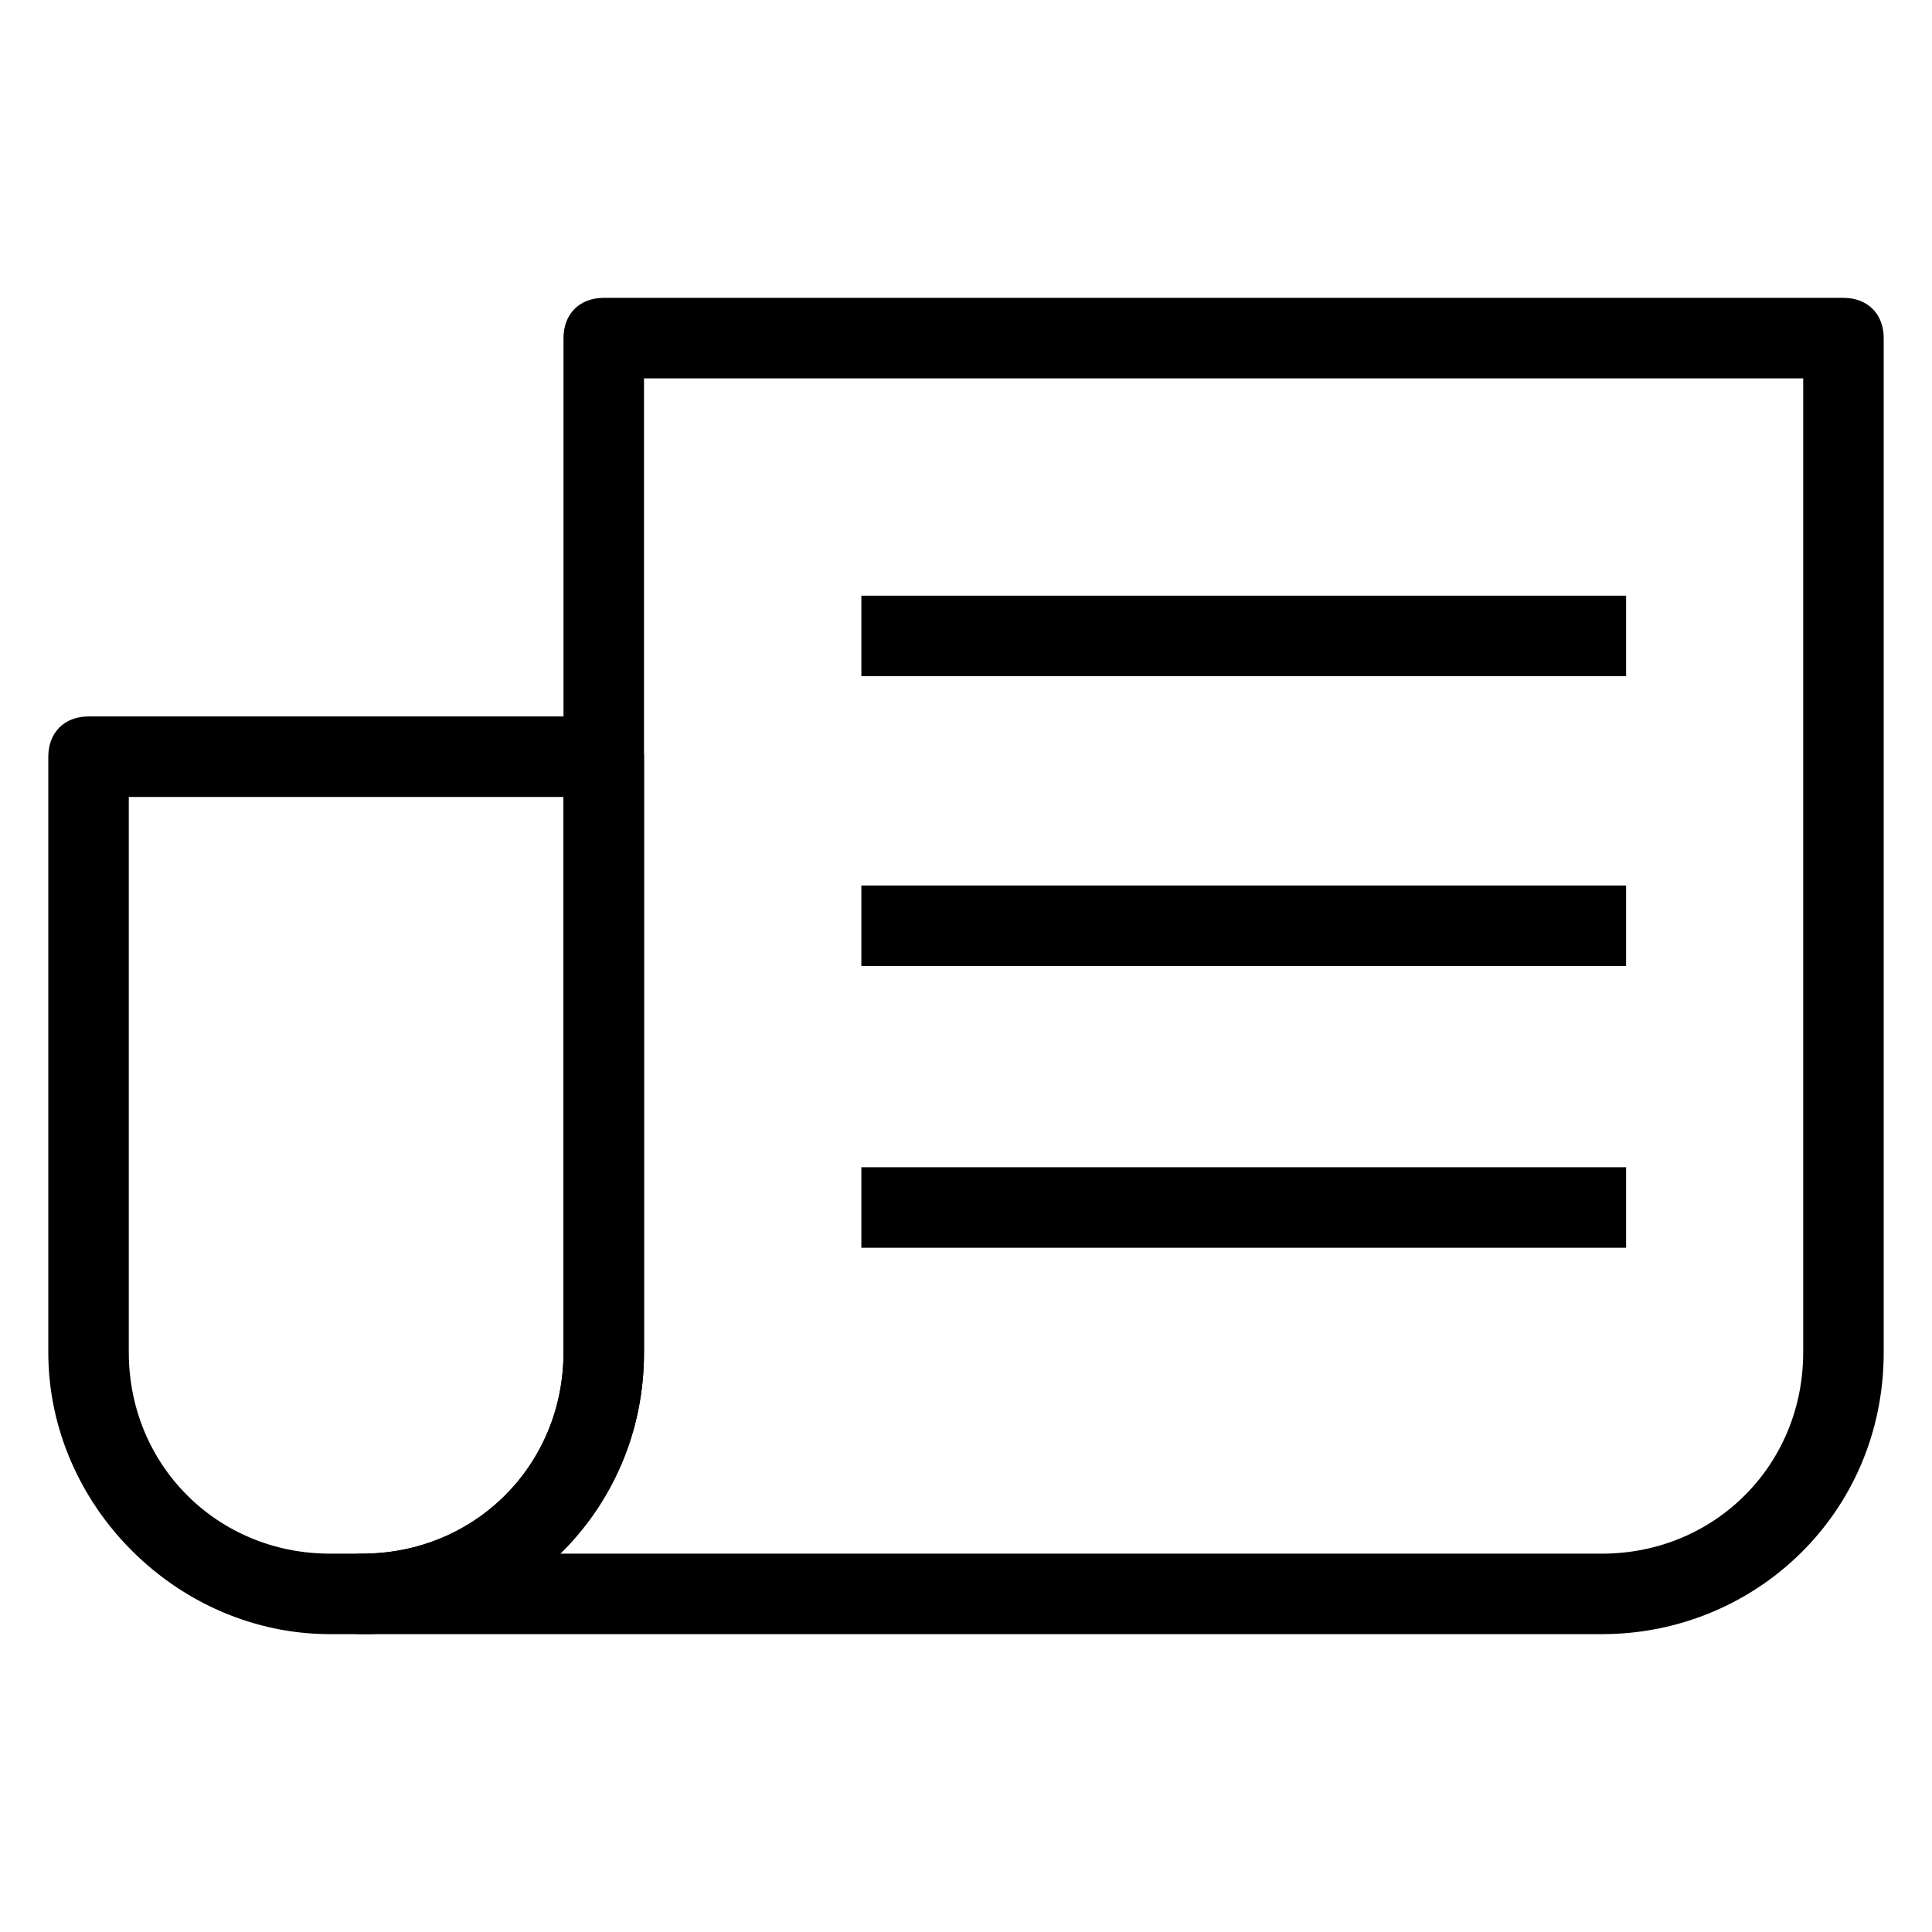
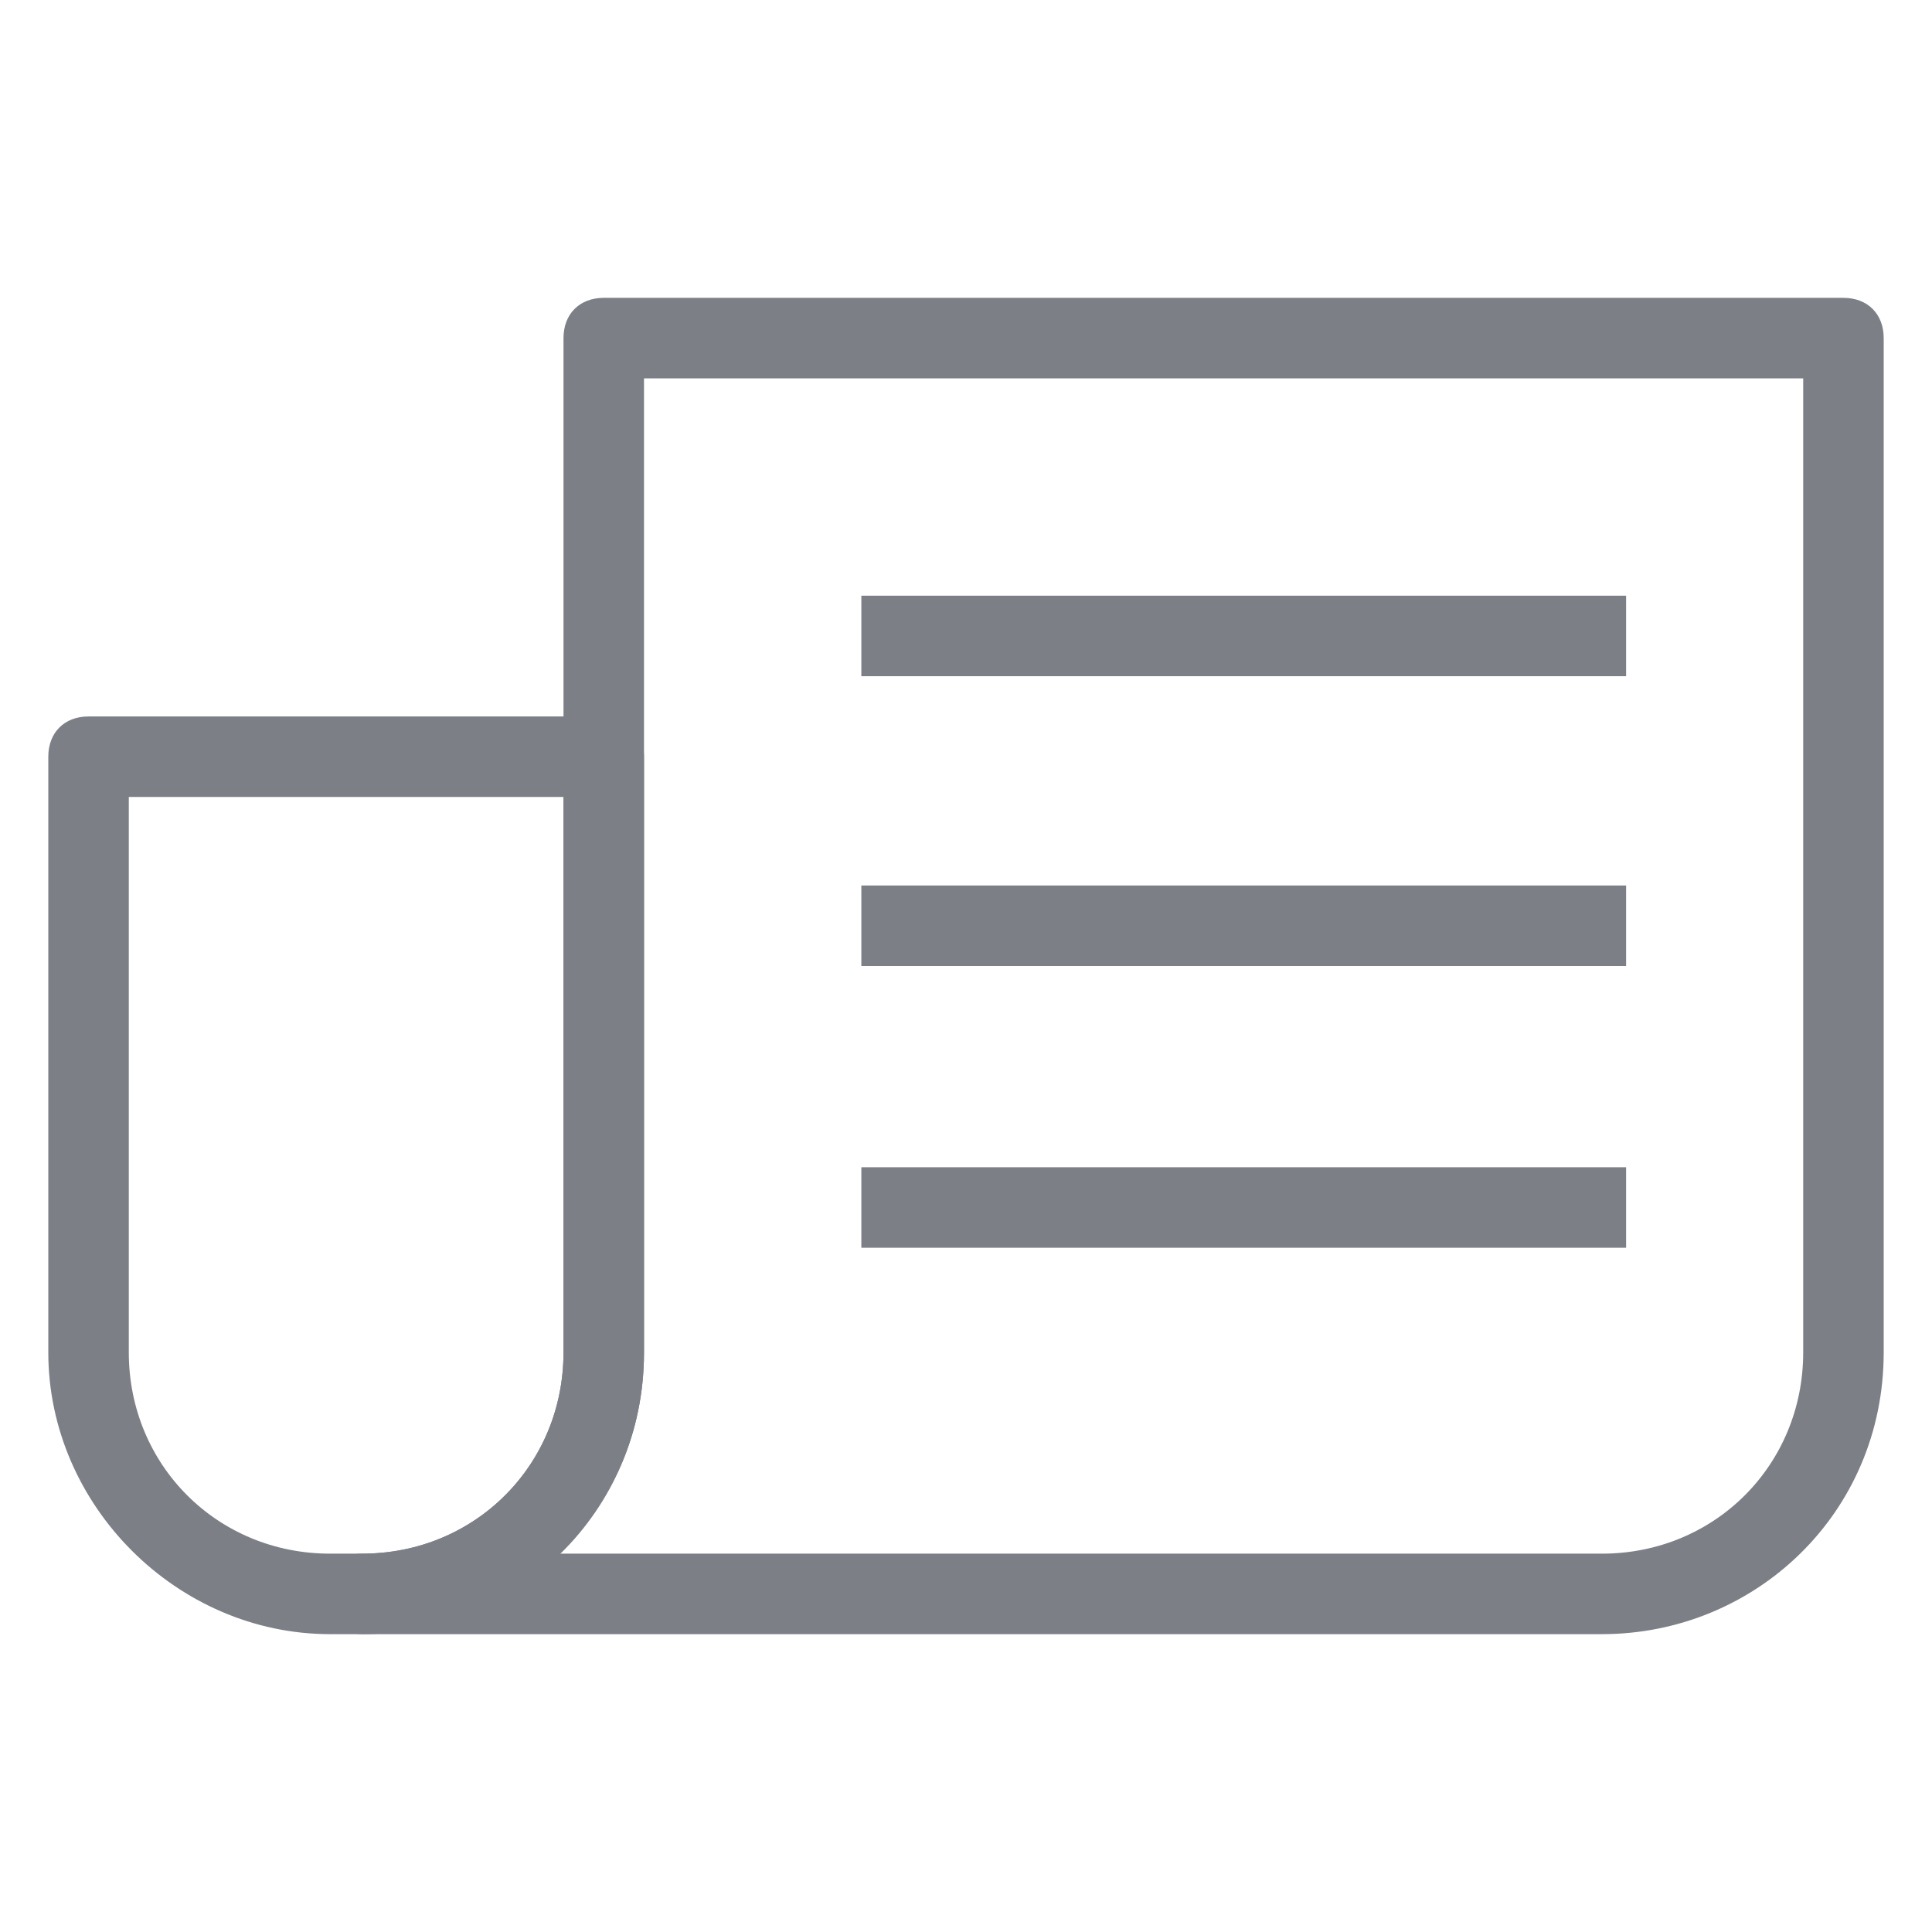
<svg xmlns="http://www.w3.org/2000/svg" viewBox="0 0 24 24">
-   <path d="M4.5 20.3h-.4c-1.9 0-3.5-1.6-3.5-3.5V9.4c0-.3.2-.5.5-.5h6.4c.2 0 .5.2.5.5v7.4c0 2-1.6 3.5-3.5 3.5zM1.6 9.9v6.9c0 1.4 1.1 2.5 2.5 2.5h.4c1.4 0 2.5-1.1 2.5-2.5V9.9H1.6z" />
-   <path d="M19.9 20.3H4.5c-.3 0-.5-.2-.5-.5s.2-.5.5-.5c1.4 0 2.5-1.1 2.5-2.5V5.9 4.2c0-.3.2-.5.5-.5h15.4c.3 0 .5.2.5.5v12.6c0 2-1.6 3.5-3.5 3.5zm-13-1h13c1.4 0 2.5-1.1 2.5-2.5V4.7H8V6c0-.1 0 0 0 0v10.8c0 1-.4 1.9-1.1 2.5z" />
+   <path fill="#7c7f86" d="M4.5 20.3h-.4c-1.9 0-3.5-1.6-3.5-3.5V9.4c0-.3.2-.5.5-.5h6.4c.2 0 .5.2.5.5v7.4c0 2-1.6 3.5-3.5 3.5zM1.6 9.9v6.9c0 1.4 1.1 2.5 2.5 2.5h.4c1.4 0 2.5-1.1 2.5-2.5V9.9H1.6z" />
+   <path fill="#7c7f86" d="M19.9 20.3H4.5c-.3 0-.5-.2-.5-.5s.2-.5.5-.5c1.4 0 2.5-1.1 2.5-2.5V5.9 4.2c0-.3.2-.5.5-.5h15.4c.3 0 .5.2.5.5v12.6c0 2-1.6 3.5-3.5 3.5zm-13-1h13c1.4 0 2.5-1.1 2.5-2.5V4.7H8V6c0-.1 0 0 0 0v10.8c0 1-.4 1.9-1.1 2.5z" />
  <g>
-     <path d="M10.7 14.5h9.5v1h-9.5zM10.7 11h9.5v1h-9.5zM10.7 7.4h9.5v1h-9.5z" />
+     <path fill="#7c7f86" d="M10.7 14.5h9.5v1h-9.5zM10.7 11h9.5v1h-9.5zM10.7 7.4h9.5v1h-9.5z" />
  </g>
</svg>
